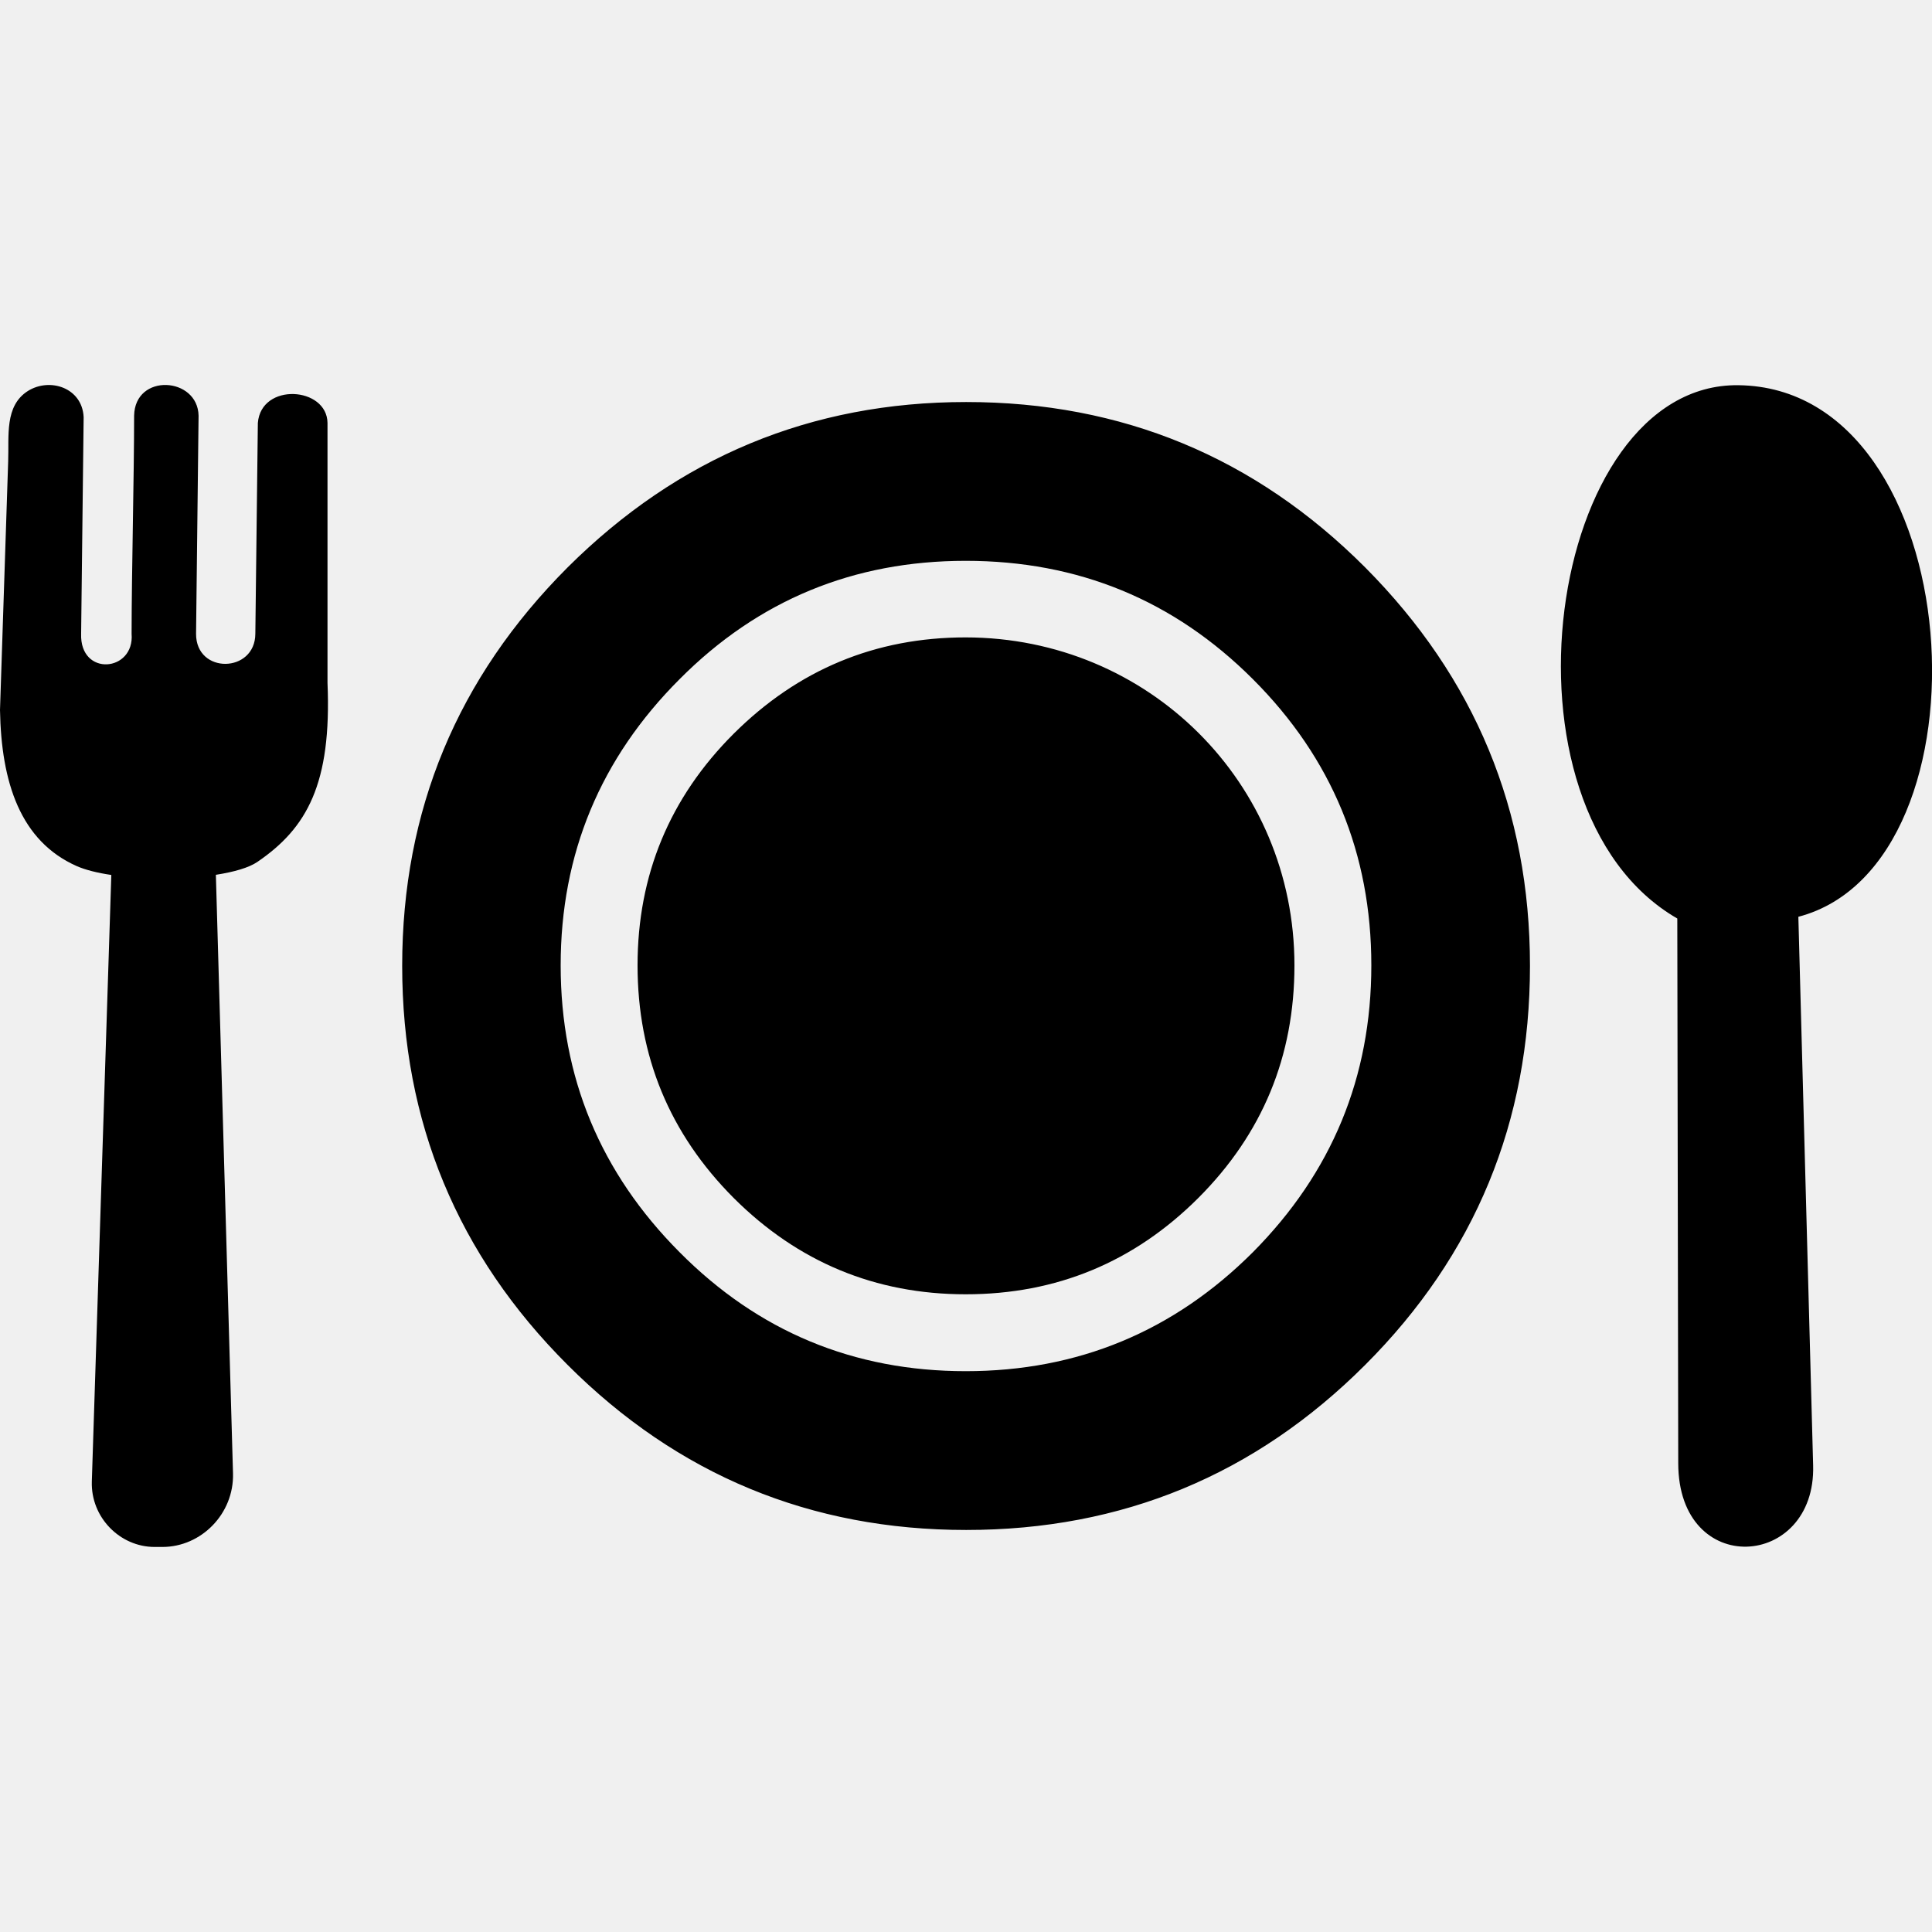
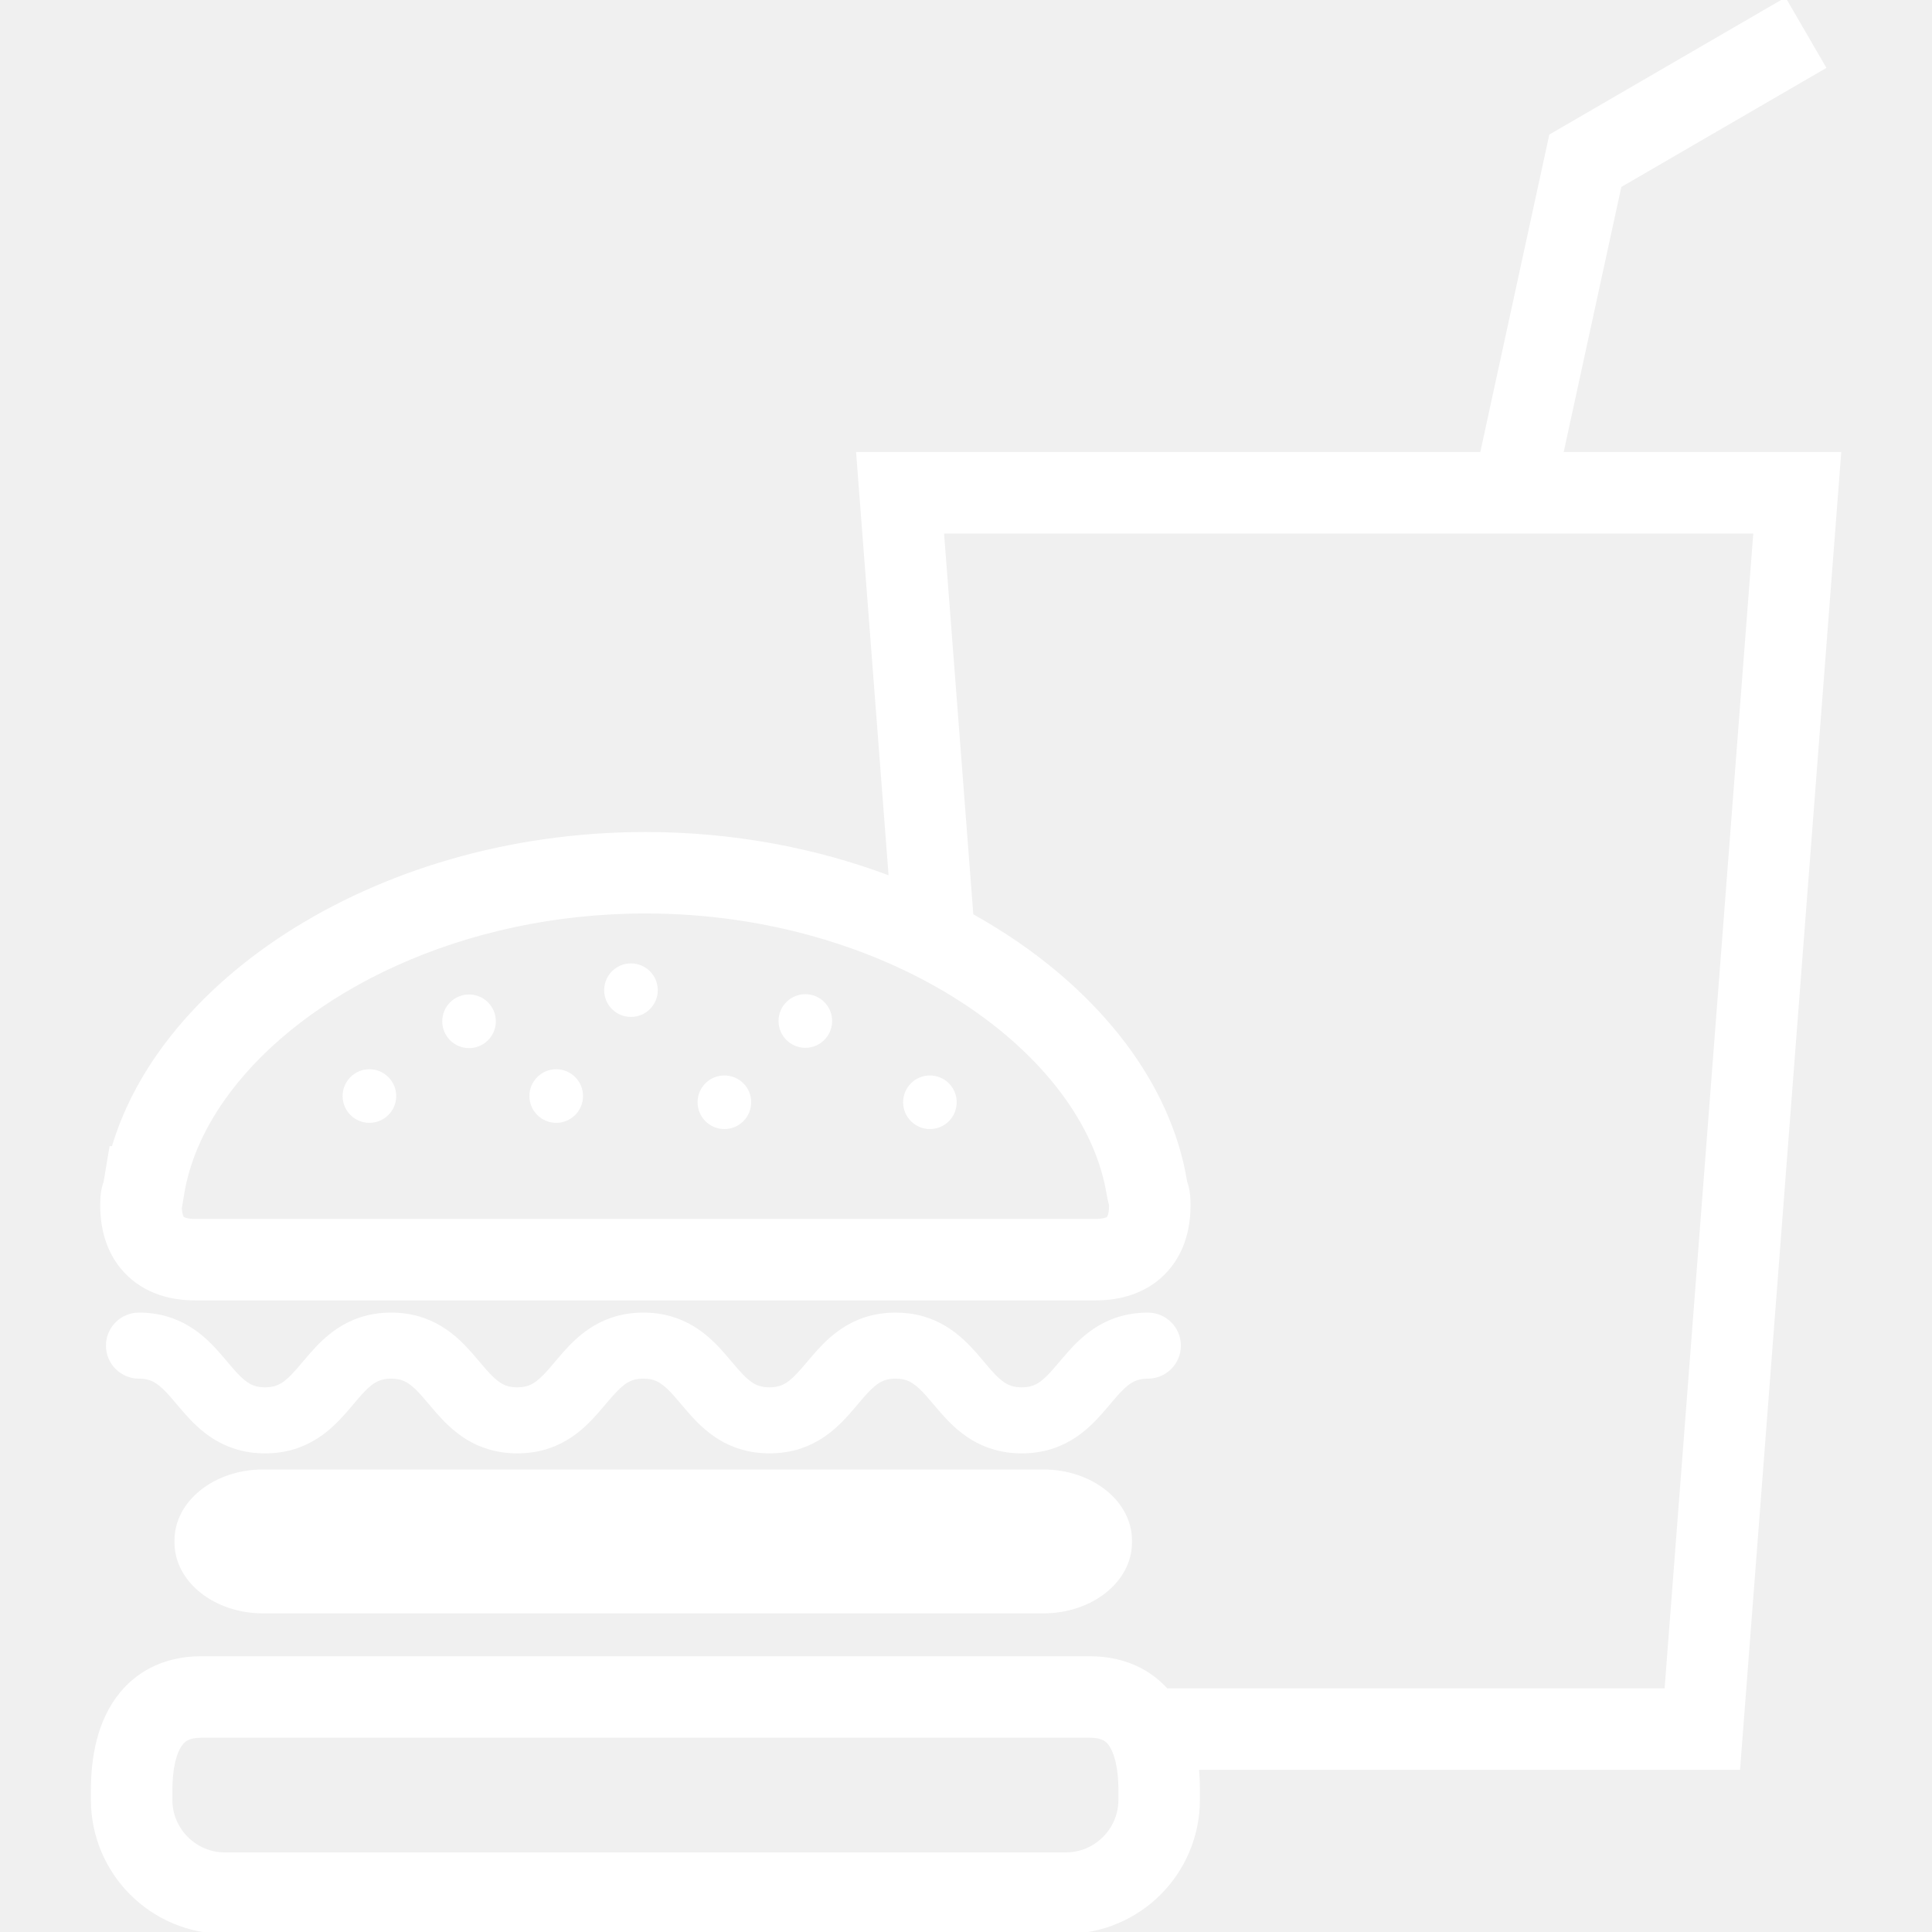
- <svg xmlns="http://www.w3.org/2000/svg" fill="#000000" width="800px" height="800px" viewBox="0 -24.48 122.88 122.88" version="1.1" id="Layer_1" style="enable-background:new 0 0 122.88 73.91" xml:space="preserve">
-   <style type="text/css">
- 
- 
- 	.st0{fill-rule:evenodd;clip-rule:evenodd;}
- 
- 
- </style>
-   <g>
-     <path class="st0" d="M97.31,36.95c0,9.92-3.49,18.39-10.48,25.38c-7,7-15.46,10.5-25.38,10.5c-9.88,0-18.34-3.49-25.35-10.5 c-7-6.99-10.52-15.46-10.52-25.38c0-9.89,3.51-18.32,10.52-25.34c7.03-7,15.48-10.52,25.35-10.52c9.92,0,18.38,3.51,25.38,10.52 C93.81,18.63,97.31,27.06,97.31,36.95L97.31,36.95L97.31,36.95L97.31,36.95z M16.37,30.34c3.15-2.15,4.73-4.96,4.46-11.39V2.42 c-0.03-2.31-4.22-2.59-4.43,0l-0.16,13.41c-0.01,2.51-3.78,2.59-3.77,0l0.16-13.87c-0.05-2.48-4.05-2.73-4.1,0 c0,3.85-0.16,10.02-0.16,13.87c0.2,2.43-3.3,2.75-3.21,0L5.32,2.05C5.23,0.18,3.17-0.49,1.77,0.39C0.28,1.34,0.58,3.25,0.52,4.86 L0,20.68c0.08,4.6,1.29,8.34,4.89,9.93c0.55,0.24,1.31,0.43,2.19,0.56L5.84,69.75c-0.07,2.29,1.8,4.16,3.99,4.16h0.5 c2.47,0,4.56-2.11,4.49-4.68l-1.09-38.07C14.88,30.98,15.83,30.71,16.37,30.34L16.37,30.34z M106.74,68.59l-0.06-34.65 c-12.15-7.02-8.28-34.07,3.88-33.92c14.78,0.17,16.53,30.48,3.82,33.81l0.94,34.9C115.5,75.33,106.75,75.94,106.74,68.59 L106.74,68.59z M82.33,36.92c0,5.78-2.03,10.71-6.12,14.8c-4.08,4.07-9.01,6.12-14.79,6.12c-5.74,0-10.67-2.05-14.75-6.12 c-4.08-4.09-6.12-9.02-6.12-14.8c0-5.74,2.04-10.67,6.12-14.74c4.09-4.07,9.01-6.12,14.75-6.12C73.03,16.07,82.33,25.3,82.33,36.92 L82.33,36.92L82.33,36.92z M87.22,36.92c0-7.1-2.5-13.17-7.53-18.2s-11.12-7.53-18.27-7.53c-7.13,0-13.2,2.5-18.2,7.53 c-5.03,5.03-7.56,11.1-7.56,18.2c0,7.12,2.53,13.19,7.56,18.24c5,5.04,11.07,7.57,18.2,7.57c7.14,0,13.23-2.53,18.27-7.57 C84.71,50.1,87.22,44.03,87.22,36.92L87.22,36.92L87.22,36.92L87.22,36.92z" />
+ <svg xmlns="http://www.w3.org/2000/svg" height="800px" width="800px" version="1.1" id="_x32_" viewBox="0 0 512 512" xml:space="preserve" fill="#ffffff" stroke="#ffffff">
+   <g id="SVGRepo_bgCarrier" stroke-width="0" />
+   <g id="SVGRepo_tracerCarrier" stroke-linecap="round" stroke-linejoin="round" />
+   <g id="SVGRepo_iconCarrier">
+     <style type="text/css"> .st0{fill:#ffffff;} </style>
+     <g>
+       <path class="st0" d="M276.508,389.928H69.71c-12.684,0-22.972,8.194-22.972,18.301v0.536c0,10.107,10.284,18.293,22.972,18.293 h206.798c12.692,0,22.98-8.186,22.98-18.293v-0.536C299.487,398.122,289.199,389.928,276.508,389.928z" />
+       <path class="st0" d="M97.89,283.859c-3.644,0-6.596,2.955-6.596,6.599c0,3.651,2.952,6.606,6.596,6.606 c3.651,0,6.61-2.955,6.61-6.606C104.501,286.814,101.541,283.859,97.89,283.859z" />
+       <path class="st0" d="M147.41,283.859c-3.648,0-6.608,2.955-6.608,6.599c0,3.651,2.96,6.606,6.608,6.606 c3.643,0,6.599-2.955,6.599-6.606C154.009,286.814,151.053,283.859,147.41,283.859z" />
+       <path class="st0" d="M124.301,264.054c-3.647,0-6.599,2.948-6.599,6.599c0,3.651,2.952,6.606,6.599,6.606 c3.644,0,6.599-2.955,6.599-6.606C130.9,267.002,127.945,264.054,124.301,264.054z" />
+       <path class="st0" d="M160.611,262.406c0,3.644,2.956,6.592,6.6,6.592c3.647,0,6.603-2.948,6.603-6.592 c0-3.651-2.956-6.599-6.603-6.599C163.567,255.808,160.611,258.755,160.611,262.406z" />
+       <path class="st0" d="M191.967,298.712c3.655,0,6.607-2.955,6.607-6.606c0-3.644-2.952-6.599-6.607-6.599 c-3.643,0-6.602,2.955-6.602,6.599C185.364,295.757,188.323,298.712,191.967,298.712z" />
+       <path class="st0" d="M213.427,277.185c3.644,0,6.595-2.963,6.595-6.614c0-3.644-2.952-6.6-6.595-6.6 c-3.647,0-6.607,2.956-6.607,6.6C206.82,274.222,209.78,277.185,213.427,277.185z" />
+       <path class="st0" d="M246.434,298.712c3.644,0,6.603-2.955,6.603-6.606c0-3.644-2.959-6.599-6.603-6.599 c-3.64,0-6.603,2.955-6.603,6.599C239.831,295.757,242.794,298.712,246.434,298.712z" />
+       <path class="st0" d="M301.577,365.195c0.707-0.204,1.519-0.34,2.627-0.34c4.55,0,8.243-3.688,8.243-8.247 c0-4.558-3.693-8.254-8.247-8.254c-2.907,0-5.662,0.446-8.153,1.27c-2.177,0.725-4.142,1.73-5.843,2.864 c-2.982,1.988-5.197,4.294-7.034,6.372c-1.38,1.565-2.562,3.024-3.647,4.249c-1.61,1.86-2.99,3.144-4.222,3.885 c-0.624,0.363-1.214,0.635-1.913,0.831c-0.695,0.197-1.519,0.333-2.615,0.333c-1.274,0-2.177-0.174-2.952-0.431 c-0.676-0.219-1.274-0.521-1.916-0.944c-1.115-0.726-2.358-1.92-3.787-3.545c-1.07-1.21-2.241-2.654-3.606-4.226 c-2.045-2.314-4.551-4.96-8.092-7.106c-1.761-1.074-3.772-1.981-5.983-2.608c-2.204-0.62-4.592-0.945-7.09-0.945 c-2.906,0-5.658,0.438-8.152,1.27c-2.181,0.725-4.139,1.73-5.84,2.864c-2.993,1.988-5.2,4.294-7.034,6.372 c-1.387,1.565-2.562,3.024-3.651,4.249c-1.621,1.86-2.982,3.144-4.218,3.885c-0.627,0.363-1.217,0.635-1.912,0.831 c-0.695,0.197-1.523,0.333-2.62,0.333c-1.277,0-2.176-0.174-2.948-0.431c-0.68-0.227-1.278-0.528-1.92-0.944 c-1.107-0.726-2.347-1.92-3.779-3.545c-1.078-1.21-2.242-2.654-3.606-4.211c-2.044-2.328-4.558-4.974-8.088-7.12 c-1.765-1.074-3.772-1.981-5.986-2.608c-2.204-0.62-4.596-0.953-7.09-0.945c-2.906-0.008-5.662,0.438-8.149,1.27 c-2.176,0.717-4.138,1.723-5.846,2.864c-2.982,1.988-5.193,4.286-7.038,6.372c-1.376,1.565-2.548,3.024-3.633,4.249 c-1.621,1.86-2.997,3.144-4.225,3.885c-0.62,0.363-1.209,0.635-1.908,0.831c-0.707,0.197-1.527,0.333-2.623,0.333 c-1.278,0-2.177-0.174-2.952-0.431c-0.673-0.227-1.274-0.528-1.908-0.952c-1.116-0.718-2.352-1.913-3.788-3.537 c-1.078-1.218-2.242-2.661-3.606-4.211c-2.045-2.328-4.558-4.974-8.096-7.12c-1.754-1.074-3.768-1.981-5.972-2.608 c-2.211-0.62-4.599-0.953-7.098-0.945c-2.906-0.008-5.654,0.438-8.152,1.27c-2.177,0.717-4.131,1.723-5.836,2.857 c-2.99,1.996-5.193,4.294-7.041,6.38c-1.38,1.565-2.555,3.024-3.632,4.249c-1.622,1.86-2.993,3.144-4.226,3.885 c-0.624,0.363-1.214,0.635-1.913,0.831c-0.703,0.197-1.519,0.325-2.615,0.333c-1.281-0.008-2.177-0.174-2.956-0.431 c-0.672-0.227-1.274-0.528-1.909-0.952c-1.112-0.726-2.358-1.905-3.78-3.537c-1.077-1.218-2.249-2.661-3.613-4.219 c-2.041-2.32-4.558-4.966-8.088-7.113c-1.758-1.074-3.768-1.981-5.98-2.608c-2.203-0.62-4.596-0.953-7.098-0.945 c-4.551,0-8.247,3.696-8.247,8.254c0,4.558,3.696,8.247,8.247,8.247c1.286,0,2.185,0.182,2.952,0.431 c0.68,0.234,1.274,0.53,1.916,0.953c1.108,0.725,2.348,1.904,3.784,3.538c1.07,1.209,2.242,2.66,3.602,4.218 c2.049,2.321,4.558,4.966,8.089,7.12c1.761,1.066,3.776,1.973,5.982,2.593c2.204,0.627,4.593,0.952,7.098,0.952 c2.899,0.008,5.65-0.438,8.145-1.262c2.176-0.734,4.138-1.732,5.836-2.866c2.989-1.988,5.2-4.308,7.044-6.38 c1.376-1.564,2.555-3.016,3.636-4.256c1.622-1.851,2.986-3.137,4.222-3.878c0.623-0.362,1.209-0.634,1.916-0.831 c0.696-0.196,1.512-0.333,2.62-0.333c1.273,0,2.174,0.182,2.948,0.431c0.672,0.234,1.273,0.53,1.912,0.953 c1.116,0.725,2.355,1.904,3.784,3.538c1.07,1.209,2.241,2.66,3.606,4.218c2.049,2.321,4.558,4.966,8.092,7.12 c1.762,1.074,3.772,1.973,5.976,2.593c2.211,0.627,4.6,0.952,7.098,0.952c2.899,0.008,5.658-0.438,8.145-1.262 c2.185-0.734,4.142-1.732,5.843-2.866c2.989-1.988,5.201-4.308,7.034-6.38c1.387-1.564,2.563-3.016,3.648-4.256 c1.622-1.851,2.989-3.137,4.222-3.878c0.62-0.362,1.213-0.634,1.913-0.831c0.695-0.196,1.516-0.333,2.622-0.333 c1.274,0,2.174,0.182,2.94,0.431c0.68,0.234,1.282,0.53,1.921,0.953c1.107,0.725,2.35,1.904,3.782,3.538 c1.074,1.209,2.246,2.66,3.606,4.218c2.048,2.321,4.558,4.966,8.092,7.12c1.761,1.074,3.772,1.973,5.979,2.593 c2.212,0.627,4.596,0.952,7.098,0.952c2.899,0.008,5.654-0.438,8.142-1.262c2.184-0.734,4.142-1.732,5.847-2.866 c2.986-1.988,5.201-4.308,7.034-6.38c1.38-1.564,2.559-3.016,3.64-4.256c1.618-1.851,2.994-3.137,4.23-3.878 c0.616-0.362,1.209-0.634,1.908-0.831c0.703-0.196,1.52-0.333,2.623-0.333c1.274,0,2.17,0.182,2.948,0.431 c0.673,0.234,1.278,0.53,1.909,0.953c1.119,0.725,2.354,1.904,3.791,3.538c1.077,1.209,2.241,2.668,3.613,4.218 c2.041,2.328,4.554,4.966,8.084,7.12c1.761,1.074,3.772,1.973,5.983,2.593c2.207,0.627,4.6,0.96,7.098,0.96 c2.903,0,5.662-0.446,8.141-1.27c2.181-0.726,4.146-1.732,5.847-2.866c2.99-1.988,5.204-4.308,7.038-6.38 c1.376-1.564,2.559-3.016,3.636-4.256c1.621-1.851,2.993-3.137,4.225-3.878C300.285,365.656,300.871,365.384,301.577,365.195z" />
+       <path class="st0" d="M487.414,120.295h-73.641l15.455-71.07l54.108-31.416L472.998,0l-61.969,35.981l-18.331,84.314H227.407 l8.629,112.404c-19.544-7.416-41.616-11.709-64.997-11.709c-36.397,0.016-69.616,10.356-95.094,26.827 c-12.741,8.248-23.565,18.044-31.82,29.012c-6.388,8.489-11.218,17.711-14.082,27.409h-0.578l-1.44,8.594 c-0.042,0.265-0.075,0.423-0.094,0.507l-0.008,0.045c-0.037,0.09-0.117,0.317-0.234,0.71c-0.118,0.386-0.254,0.915-0.344,1.421 c-0.143,0.764-0.208,1.451-0.238,2.064c-0.034,0.62-0.046,1.202-0.046,1.882c0.008,3.303,0.457,6.546,1.554,9.653 c0.816,2.321,2.014,4.55,3.587,6.508c2.343,2.963,5.521,5.238,8.908,6.584c3.402,1.368,6.974,1.912,10.576,1.912h238.697 c3.205,0,6.376-0.43,9.437-1.482c2.287-0.794,4.509-1.95,6.482-3.485c2.978-2.297,5.306-5.457,6.709-8.882 c1.417-3.447,1.992-7.098,1.992-10.81c-0.004-0.96-0.015-1.724-0.098-2.668c-0.064-0.696-0.216-1.58-0.412-2.314 c-0.151-0.552-0.291-0.93-0.333-1.066l-0.011-0.037c-0.011-0.046-0.049-0.19-0.106-0.545v0.008 c-2.15-12.858-7.85-25.05-16.089-36.011c-10.084-13.372-23.955-25.028-40.498-34.22l-7.808-101.716h215.528l-23.577,307.043 H309.114c-2.351-2.615-5.348-4.838-8.784-6.289c-3.556-1.519-7.484-2.229-11.535-2.222H53.337c-4.8-0.014-9.441,0.998-13.462,3.137 c-3.013,1.588-5.613,3.772-7.654,6.252c-3.076,3.727-4.94,7.997-6.074,12.329c-1.126,4.346-1.556,8.814-1.56,13.335v2.472 c-0.004,9.645,3.942,18.474,10.269,24.786c6.308,6.327,15.137,10.273,24.783,10.266h222.797c9.645,0.008,18.47-3.938,24.782-10.266 c6.327-6.312,10.273-15.14,10.269-24.786v-2.472c0-1.996-0.087-3.984-0.272-5.95h143.453L487.414,120.295z M254.941,265.097 c10.95,7.083,19.968,15.36,26.552,24.114c6.588,8.76,10.722,17.945,12.238,27.024v0.008c0.178,1.058,0.374,1.965,0.597,2.759 c0.03,0.084,0.057,0.166,0.076,0.249c0,0.076,0.008,0.122,0.008,0.212c0,1.406-0.204,2.298-0.37,2.774 c-0.132,0.363-0.23,0.492-0.28,0.552c-0.083,0.09-0.068,0.12-0.51,0.325c-0.431,0.174-1.36,0.416-2.868,0.416H51.685 c-1.346,0-2.226-0.189-2.706-0.363c-0.367-0.121-0.507-0.219-0.575-0.272c-0.087-0.091-0.121-0.068-0.314-0.491 c-0.151-0.355-0.344-1.096-0.408-2.238l0.657-3.93c1.516-9.079,5.651-18.263,12.239-27.024 c9.864-13.138,25.255-25.164,44.338-33.774c19.076-8.625,41.776-13.863,66.123-13.856 C203.495,241.566,233.043,250.909,254.941,265.097z M296.891,476.949c-0.004,4.021-1.602,7.574-4.233,10.22 c-2.65,2.638-6.202,4.233-10.224,4.241H59.637c-4.029-0.008-7.574-1.603-10.22-4.241c-2.634-2.646-4.233-6.198-4.237-10.22v-2.472 c0-2.82,0.257-5.353,0.711-7.393c0.344-1.527,0.79-2.774,1.262-3.689c0.351-0.695,0.71-1.202,1.047-1.587 c0.521-0.582,0.96-0.9,1.663-1.209c0.703-0.303,1.758-0.574,3.473-0.582h235.458c2.048,0.008,3.118,0.378,3.825,0.748 c0.533,0.295,0.93,0.604,1.391,1.156c0.665,0.801,1.436,2.23,1.992,4.407c0.567,2.147,0.896,4.974,0.888,8.149V476.949z" />
+     </g>
  </g>
</svg>
